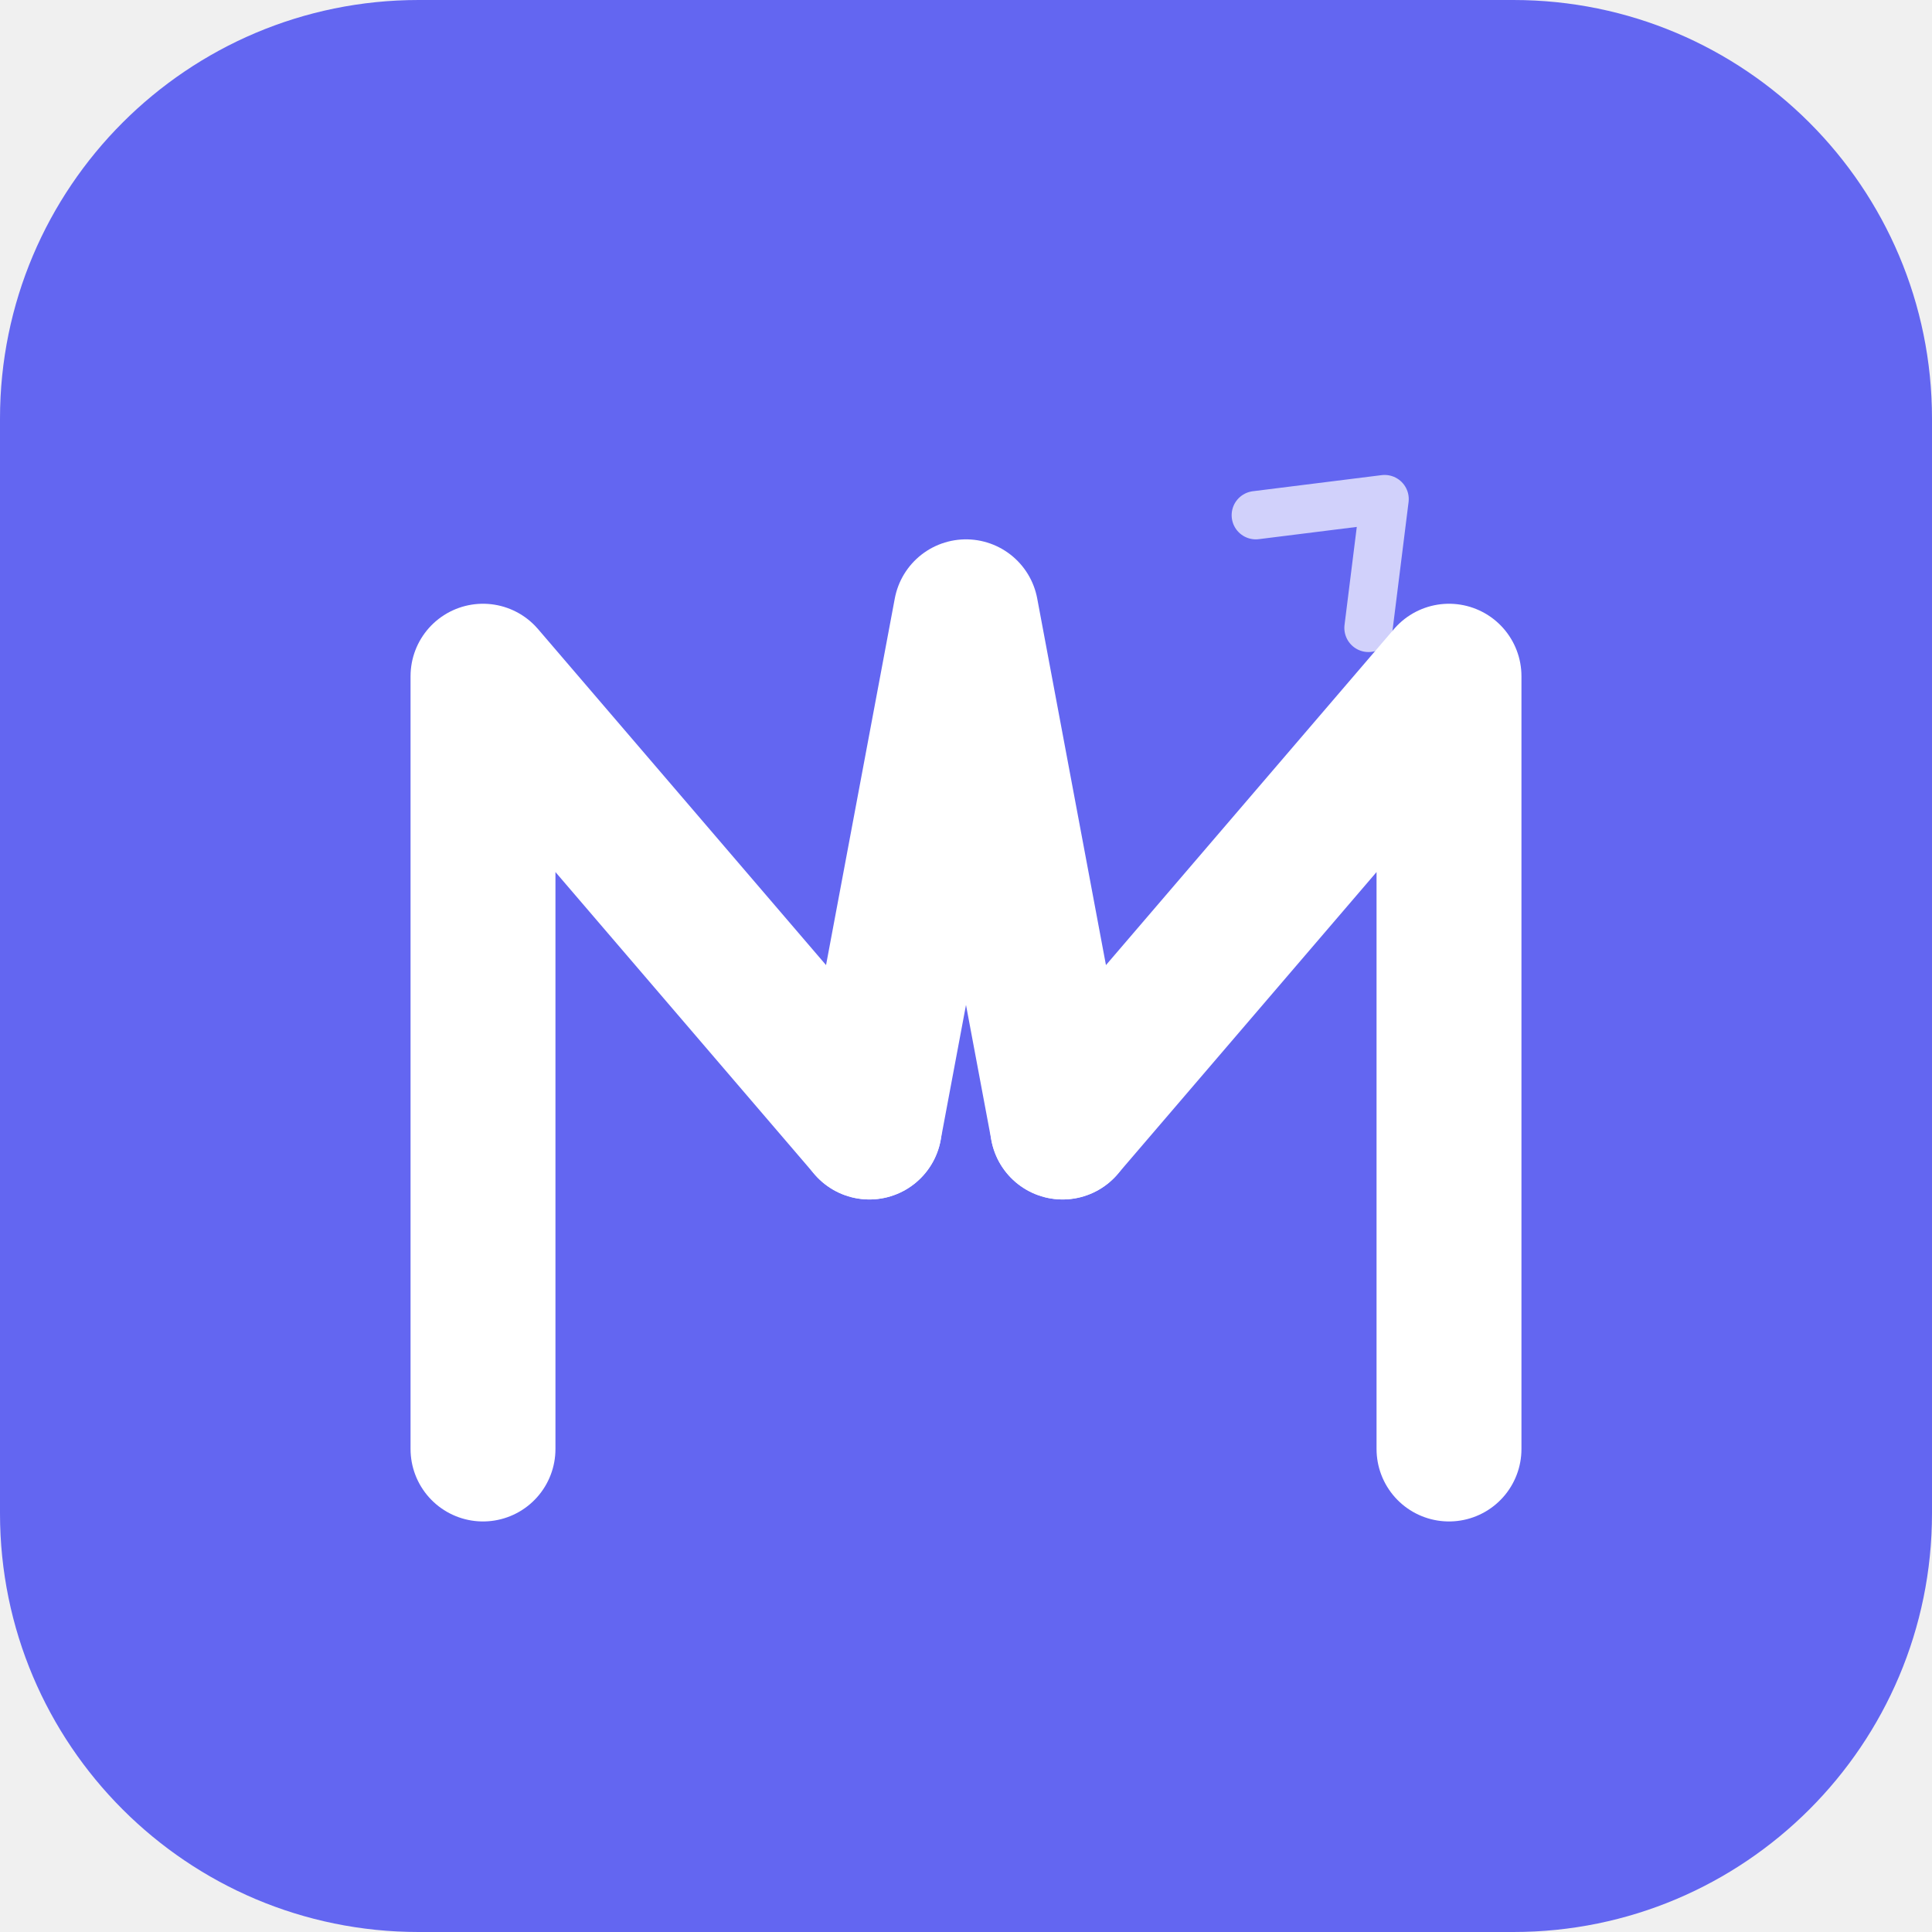
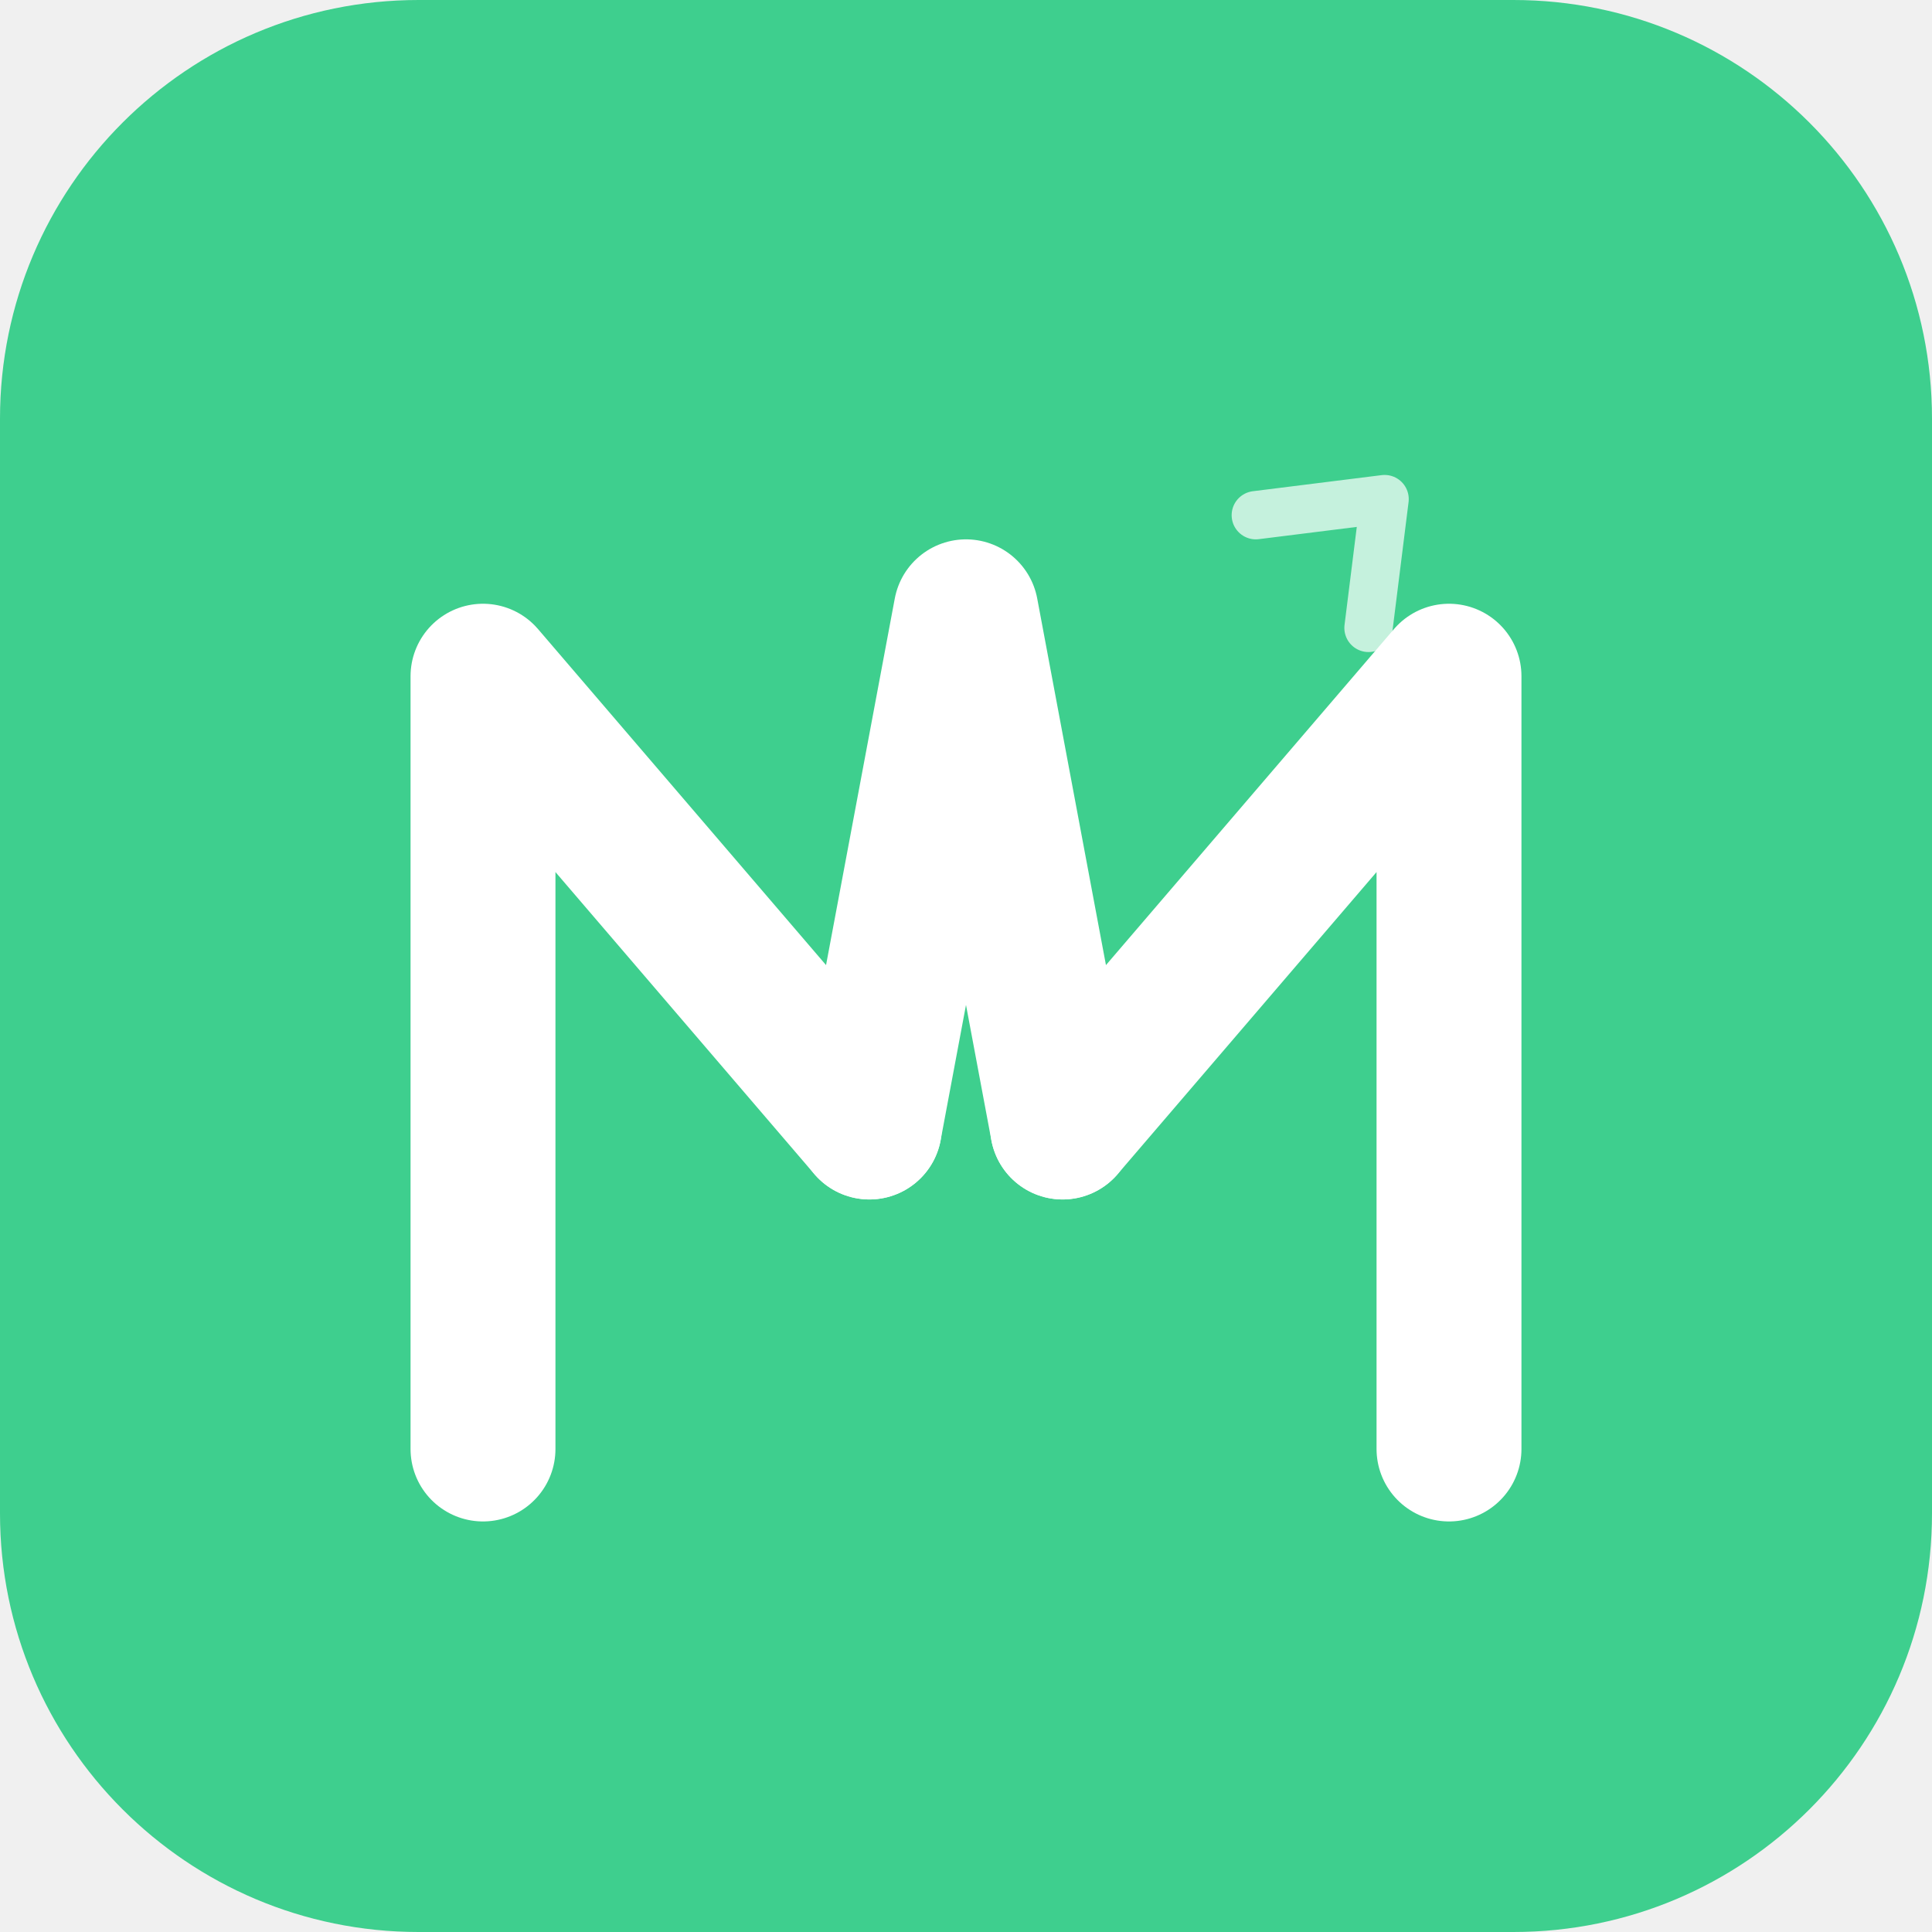
<svg xmlns="http://www.w3.org/2000/svg" viewBox="0 0 120 120" fill="none">
-   <defs>
-     <linearGradient id="mk-grad" x1="0" y1="0" x2="120" y2="120" gradientUnits="userSpaceOnUse">
-       <stop offset="0%" stop-color="#818cf8" />
-       <stop offset="100%" stop-color="#f472b6" />
-     </linearGradient>
-   </defs>
-   <rect width="120" height="120" rx="26" fill="#6366f1" />
+   <rect width="120" height="120" rx="26" fill="#3ECF8E" />
  <path d="M30 90V42l24 28" stroke="#ffffff" stroke-width="9" stroke-linecap="round" stroke-linejoin="round" fill="none" />
  <path d="M90 90V42L66 70" stroke="#ffffff" stroke-width="9" stroke-linecap="round" stroke-linejoin="round" fill="none" />
  <path d="M54 70L60 38L66 70" stroke="#ffffff" stroke-width="9" stroke-linecap="round" stroke-linejoin="round" fill="none" />
  <path d="M78 32l8-1-1 8" stroke="rgba(255,255,255,0.7)" stroke-width="3" stroke-linecap="round" stroke-linejoin="round" fill="none" />
</svg>
